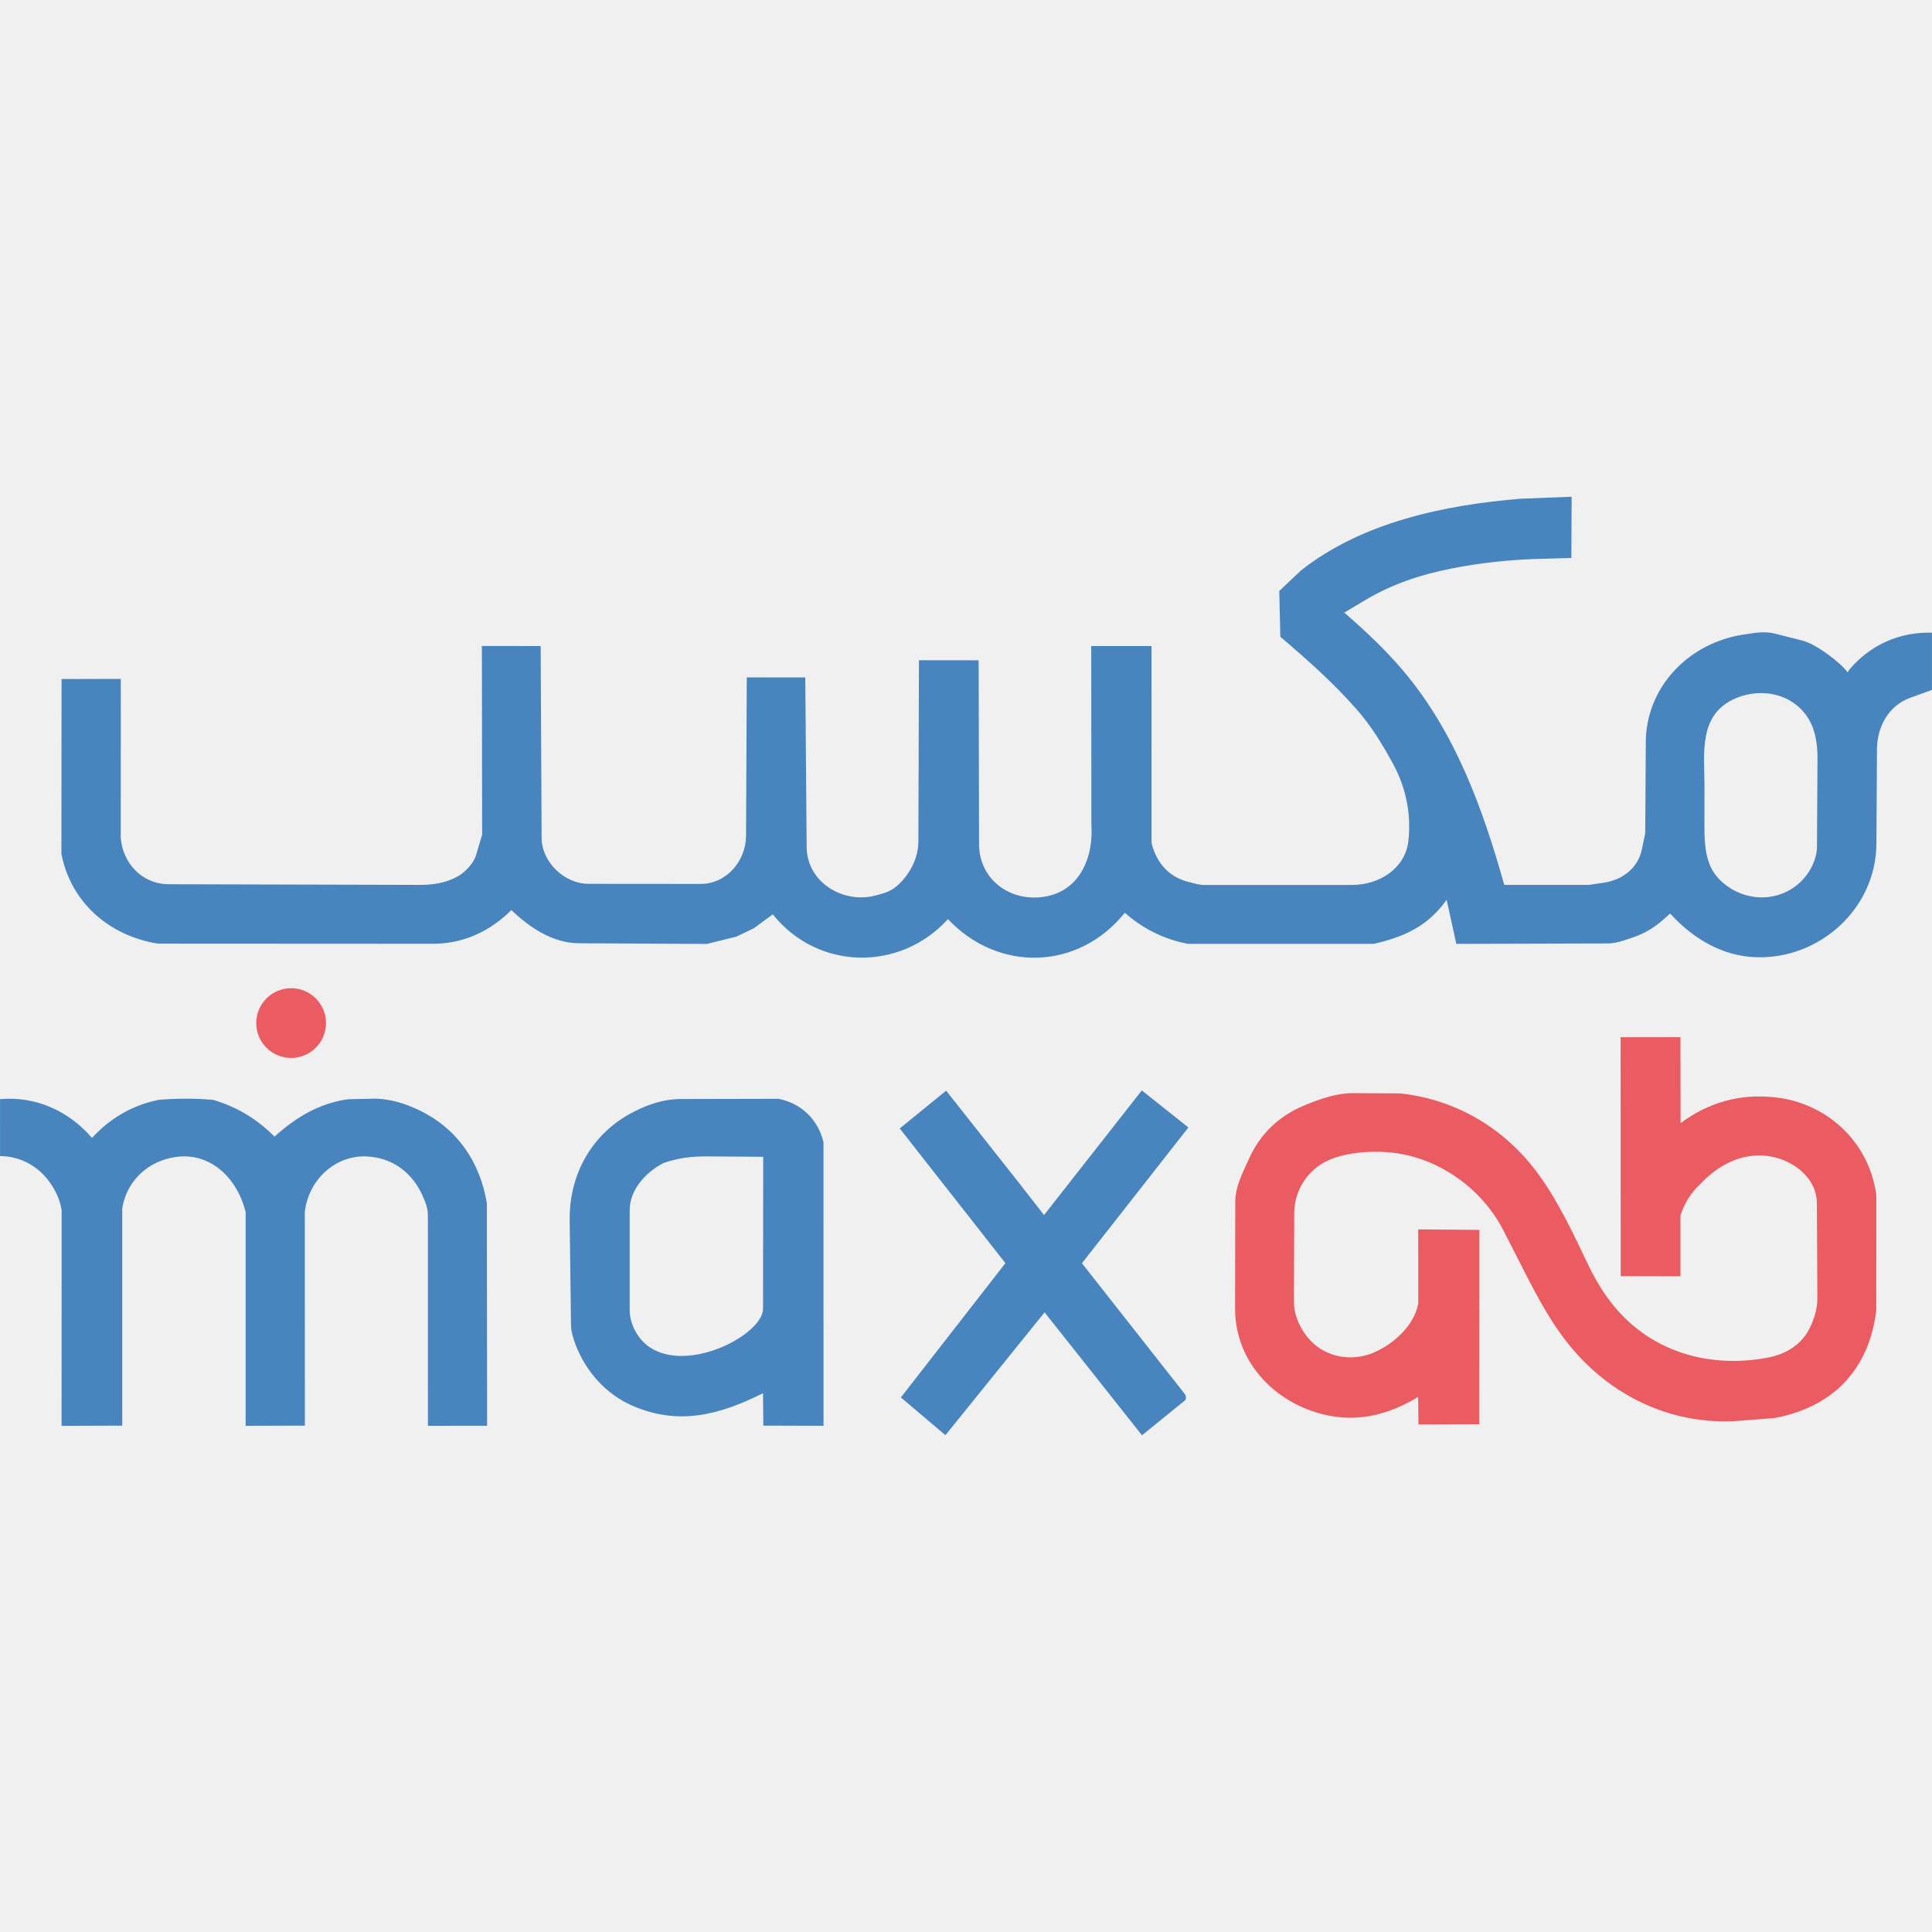
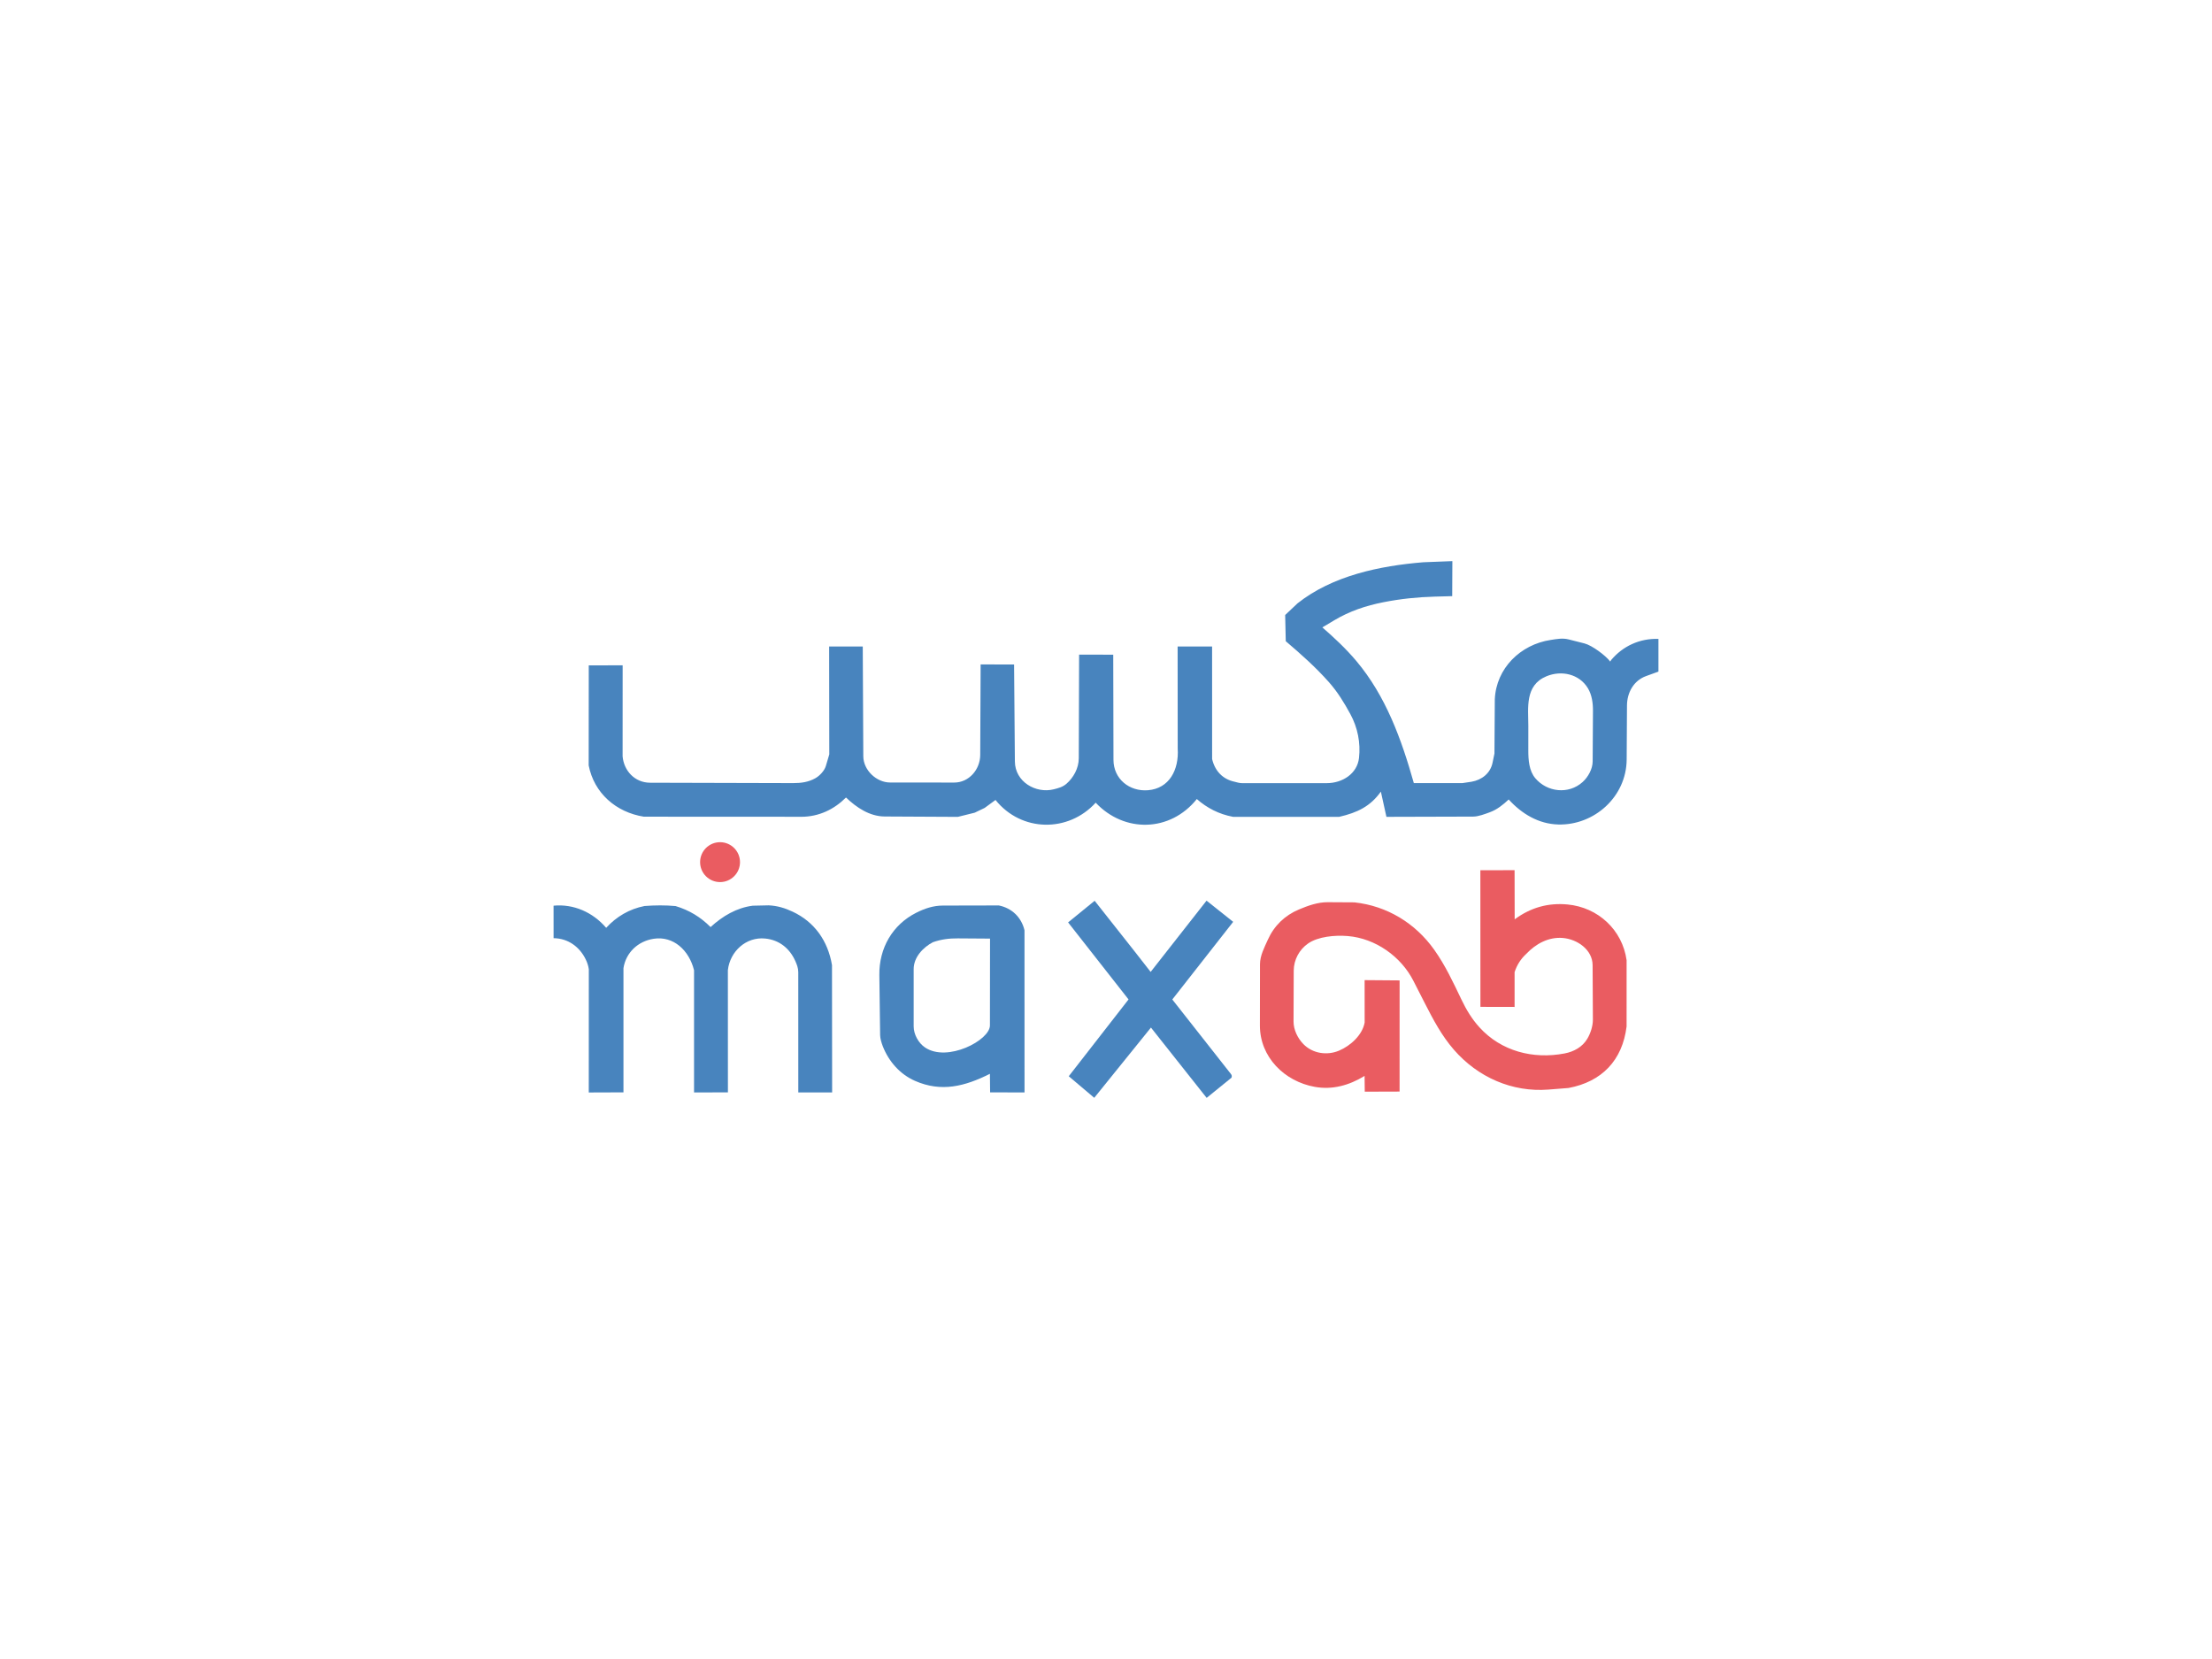
- <svg xmlns="http://www.w3.org/2000/svg" id="Layer_1" version="1.1" viewBox="0 0 1080 1080">
+ <svg xmlns="http://www.w3.org/2000/svg" version="1.1" width="800" height="600" viewBox="0 0 800 600" xml:space="preserve">
  <defs>
-     <style>
-       .st0 {
-         fill: #ea5c61;
-       }
- 
-       .st1 {
-         fill: #4884be;
-       }
-     </style>
-   </defs>
-   <circle class="st0" cx="162.74" cy="571.91" r="19.5" />
-   <path class="st1" d="M241.94,527.56l-153.71-.08c-27.3-4.35-48.65-23.11-53.9-50.15l.08-97.74,33.12-.08-.04,88.94c1.18,13.92,11.72,25.8,26.93,25.84l139.83.37c7.81.02,15.11-1.02,21.81-4.86,4.15-2.38,8.72-7.27,10.07-11.8l3.39-11.42-.14-105.47,32.85.04.54,107.27c.07,13.6,12.86,25.64,26.17,25.65l62.67.05c14.5.01,25.38-12.78,25.44-27.01l.4-88.44,32.7.02.78,94.82c.16,19.83,20.37,31.59,37.97,27.21,4.75-1.18,8.78-2.24,12.49-5.47,6.7-5.82,11.96-15.01,11.99-24.8l.32-101.37,33.37.04.23,102.78c.04,18.77,15.66,31.15,33.67,29.72,20.83-1.65,30.47-19.86,29.12-40.8l-.08-99.67h33.69s.02,109.98.02,109.98c2.74,11.7,10.42,19.75,21.9,22.18,2.05.57,5,1.39,7.27,1.39h82.88c15.45-.02,29.82-9.33,31.53-24.61,1.65-14.82-1.28-29.67-8.45-42.88-6.07-11.18-12.52-21.71-20.96-31.24-13.08-14.75-27.19-27.25-42.18-40.02l-.58-25.6,12.04-11.38c34.06-27.01,80.2-36.69,123.02-40.19l28.37-1.1-.16,34.23-16.86.46c-17.04.46-33.53,2.15-50.35,5.47-17.26,3.41-33.09,8.71-48.18,17.72l-11.54,6.89c11.76,10.24,22.92,20.64,33.1,32.7,28.95,34.31,44.24,76.65,56.33,119.53h47.28s9.17-1.37,9.17-1.37c10.11-1.79,18.36-8.31,20.47-18.5l1.87-9.02.35-53.06c1.35-30.39,25.14-53.53,54.55-58,6.06-.92,11.67-2.04,17.57-.54l15.54,3.94c7.3,1.85,20.7,11.78,25.15,17.72.02.03.73-1.17.97-1.56,11.45-13.59,27.82-21.15,46.16-20.62v31.99s-12.17,4.42-12.17,4.42c-11.96,4.34-18.5,16.03-18.57,28.73l-.31,52.73c-.21,36.5-31.73,64.53-66.9,63.57-19.14-.52-35.58-10.36-48.41-24.45-5.59,5.22-11.35,9.92-18.73,12.59-4.5,1.63-10.91,4.13-15.99,4.14l-84.8.24-5.43-24.65c-10.22,14.37-22.91,20.54-40.68,24.63h-103.86c-13.74-2.57-25.45-8.65-35.36-17.38-25.96,32.39-70.84,33.37-98.85,3.57-26.85,29.47-72.71,28.78-97.93-2.67l-10.59,7.77-9.76,4.68-16.48,4.08-71.52-.37c-14.62-.08-27.49-8.71-37.79-18.56-11.56,11.56-26.43,18.87-43.93,18.86ZM1005.74,493.72c5.62-5.01,9.91-13.04,9.95-20.2l.3-49.42c.05-7.6-1.02-15.68-4.94-22.16-8.43-13.97-25.84-17.79-40.5-11.72-21.39,8.87-17.73,31.06-17.74,48.52l-.02,23.94c0,9.22.68,19.97,6.87,27.24,11.61,13.66,32.45,15.96,46.08,3.8Z" />
-   <g>
-     <path class="st0" d="M826.99,687.51l-.03,108.66-34.03.11-.18-15.41c-15.11,9.26-31.44,13.76-48.58,10.72-29.79-5.29-53.79-29.19-53.74-60.02l.09-59.92c.01-8.42,4.34-16.45,7.64-23.84,6.11-13.68,16.59-23.83,30.4-29.63,8.88-3.73,18.38-7.17,28.22-7.11l26.02.15c31.92,3.47,59.53,20.28,78.04,46.35,10.84,15.27,18.51,31.79,26.61,48.72,4.74,9.9,10.18,18.93,17.51,27.01,21.3,23.49,52.46,31.46,83.22,25.62,9.17-1.74,17.54-6.32,22.33-14.45,3.12-5.3,5.43-12.3,5.4-18.68l-.27-53.18c-.08-15.05-14.9-25.43-29.26-26.59-13.81-1.11-26.29,5.71-35.56,15.53-5.41,4.97-9.11,10.77-11.44,17.87v34.02s-33.4-.07-33.4-.07l-.06-133.56,33.45-.03.09,48.05c15.78-11.67,32.91-16.33,51.77-14.53,29.66,2.82,53.48,24.7,57.64,54.5l-.02,64.73c-4.04,33.12-24.26,54.07-56.76,60.14l-19.63,1.55c-35.49,2.79-69.03-12.06-92.4-38.93-11.97-13.76-20.25-29.47-28.58-45.79l-11.1-21.73c-12-23.51-36.87-41.39-64.11-43.62-12.6-1.03-28.93.48-38.75,7.28-8.55,5.93-13.99,15.88-14.03,26.6l-.17,49.61c-.03,8.15,4.07,16.42,9.58,22.09,9.04,9.31,23.2,11.4,34.96,6.4,11.29-4.8,22.71-15.25,24.96-27.43l-.03-41.46,34.24.27Z" />
-     <path class="st1" d="M206.87,646.59c-18.7-1.9-34.38,12.56-36.48,30.85l.04,119.5-33.11.1v-119.49c-4.85-19.47-20.11-33.72-39.49-30.73-15.29,2.35-27.09,13.43-29.5,28.69v121.43s-33.91.12-33.91.12l.04-120.44c-.51-3.56-1.5-6.49-2.97-9.52-5.97-12.45-17.39-20.74-31.46-20.86l-.02-31.78c19.52-1.82,38.16,6.25,51.43,21.65,10.03-10.97,22.72-18.44,37.48-21.32,10.3-.79,20.26-.86,30.33.05,13.28,3.99,24.38,10.66,34.22,20.54,11.9-10.85,25.43-18.84,41.2-20.9l15.59-.34c8.49.37,15.97,2.68,23.49,6.21,21.27,10,34.44,28.46,38.41,52.23l.14,124.42-33.08.04-.03-117.56c0-4.2-1.43-7.67-2.98-11.12-5.37-11.9-15.27-20.35-29.32-21.78Z" />
-     <path class="st1" d="M426.53,778.81c-24.66,12.38-47.55,18.12-73.09,6.96-14.65-6.4-25.74-18.83-31.63-33.9-1.16-2.96-2.55-7.54-2.6-10.79l-.76-58.83c-.34-26.18,12.73-49.17,36.23-60.96,8.04-4.03,16.42-6.91,25.77-6.93l54.79-.12c12.68,2.57,22.06,11.5,25.09,24.26l.03,158.53-33.65-.09-.18-18.13ZM426.54,731.55l.1-84.9-31.4-.22c-8.59-.06-16.19.87-24.45,3.75-9.58,5.03-18.79,14.63-18.79,26.34v55.82c-.01,8.06,4.71,16.36,11.01,20.66,21.81,14.9,63.51-6.98,63.53-21.45Z" />
-     <path class="st1" d="M662.64,782.64l-24.26,19.69-54.45-68.72-55.42,68.66-24.92-21.08,58.44-75.08-59.07-75.29,25.93-21.14,38.73,49.03,16.01,20.5,54.65-69.65,26.03,20.7-59.5,75.9,55.93,71.11c1.56,1.99,2.78,2.87,1.91,5.37Z" />
+ </defs>
+   <rect x="0" y="0" width="100%" height="100%" fill="#ffffff" />
+   <g transform="matrix(0.37 0 0 0.37 400 300)">
+     <g style="">
+       <g transform="matrix(1 0 0 1 -377.255 31.905)" id="Layer_1">
+         <circle style="stroke: none; stroke-width: 1; stroke-dasharray: none; stroke-linecap: butt; stroke-dashoffset: 0; stroke-linejoin: miter; stroke-miterlimit: 4; fill: rgb(234,92,97); fill-rule: nonzero; opacity: 1;" cx="0" cy="0" r="19.5" />
+       </g>
+       <g transform="matrix(1 0 0 1 17.16 -133.4813)" id="Layer_1">
+         <path style="stroke: none; stroke-width: 1; stroke-dasharray: none; stroke-linecap: butt; stroke-dashoffset: 0; stroke-linejoin: miter; stroke-miterlimit: 4; fill: rgb(72,132,190); fill-rule: nonzero; opacity: 1;" transform=" translate(-557.155, -406.5237)" d="M 241.94 527.56 L 88.23 527.48 C 60.93 523.13 39.58 504.37 34.33 477.33 L 34.41 379.59 L 67.53 379.51 L 67.49 468.45 C 68.67 482.37 79.21 494.25 94.42 494.29 L 234.25 494.66 C 242.06 494.68 249.36 493.64 256.06 489.8 C 260.21 487.42 264.78 482.53 266.13 478 L 269.52 466.58 L 269.38 361.11 L 302.23 361.15 L 302.77 468.42 C 302.84 482.02 315.63 494.06 328.94 494.07 L 391.61 494.12 C 406.11 494.13 416.99 481.34 417.05 467.11 L 417.45 378.67 L 450.15 378.69 L 450.93 473.51 C 451.09 493.34 471.3 505.1 488.9 500.72 C 493.65 499.54 497.68 498.48 501.39 495.25 C 508.09 489.43 513.35 480.24 513.38 470.45 L 513.7 369.08 L 547.07 369.12 L 547.3 471.9 C 547.34 490.67 562.96 503.05 580.97 501.62 C 601.8 499.97 611.44 481.76 610.09 460.82 L 610.01 361.15 L 643.7 361.15 C 643.7 361.15 643.72 471.13 643.72 471.13 C 646.46 482.83 654.14 490.88 665.62 493.31 C 667.67 493.88 670.62 494.7 672.89 494.7 L 755.77 494.7 C 771.22 494.68 785.59 485.37 787.3 470.09 C 788.95 455.27 786.02 440.42 778.85 427.21 C 772.78 416.03 766.33 405.5 757.89 395.97 C 744.81 381.22 730.7 368.72 715.71 355.95 L 715.13 330.35 L 727.17 318.97 C 761.23 291.96 807.37 282.28 850.19 278.78 L 878.56 277.68 L 878.4 311.91 L 861.54 312.37 C 844.5 312.83 828.01 314.52 811.19 317.84 C 793.93 321.25 778.1 326.55 763.01 335.56 L 751.47 342.45 C 763.23 352.69 774.39 363.09 784.57 375.15 C 813.52 409.46 828.81 451.8 840.9 494.68 L 888.18 494.68 C 888.18 494.68 897.35 493.31 897.35 493.31 C 907.46 491.52 915.71 485 917.82 474.81 L 919.69 465.79 L 920.04 412.73 C 921.39 382.34 945.18 359.2 974.59 354.73 C 980.65 353.81 986.26 352.69 992.16 354.19 L 1007.7 358.13 C 1015 359.98 1028.4 369.91 1032.85 375.85 C 1032.87 375.88 1033.58 374.68 1033.82 374.29 C 1045.27 360.7 1061.64 353.14 1079.98 353.67 L 1079.98 385.66 C 1079.98 385.66 1067.81 390.08 1067.81 390.08 C 1055.85 394.42 1049.31 406.11 1049.24 418.81 L 1048.93 471.54 C 1048.72 508.04 1017.2 536.07 982.03 535.11 C 962.89 534.59 946.45 524.75 933.62 510.66 C 928.03 515.88 922.27 520.58 914.89 523.25 C 910.39 524.88 903.98 527.38 898.9 527.39 L 814.1 527.63 L 808.67 502.98 C 798.45 517.35 785.76 523.52 767.99 527.61 L 664.13 527.61 C 650.39 525.04 638.68 518.96 628.77 510.23 C 602.81 542.62 557.93 543.6 529.92 513.8 C 503.07 543.27 457.21 542.58 431.99 511.13 L 421.4 518.9 L 411.64 523.58 L 395.16 527.66 L 323.64 527.29 C 309.02 527.21 296.15 518.58 285.85 508.73 C 274.29 520.29 259.42 527.6 241.92 527.59 Z M 1005.74 493.72 C 1011.36 488.71 1015.65 480.68 1015.69 473.52 L 1015.99 424.1 C 1016.04 416.5 1014.97 408.42 1011.05 401.94 C 1002.62 387.97 985.21 384.15 970.55 390.22 C 949.16 399.09 952.82 421.28 952.81 438.74 L 952.79 462.68 C 952.79 471.9 953.47 482.65 959.66 489.92 C 971.27 503.58 992.11 505.88 1005.74 493.72 Z" stroke-linecap="round" />
+       </g>
+       <g transform="matrix(1 0 0 1 329.655 148.025)" id="Layer_1">
+         <path style="stroke: none; stroke-width: 1; stroke-dasharray: none; stroke-linecap: butt; stroke-dashoffset: 0; stroke-linejoin: miter; stroke-miterlimit: 4; fill: rgb(234,92,97); fill-rule: nonzero; opacity: 1;" transform=" translate(-869.65, -688.03)" d="M 826.99 687.51 L 826.96 796.17 L 792.93 796.28 L 792.75 780.87 C 777.64 790.13 761.31 794.63 744.17 791.59 C 714.38 786.3 690.38 762.4 690.43 731.57 L 690.52 671.65 C 690.53 663.23 694.86 655.2 698.16 647.81 C 704.27 634.13 714.75 623.98 728.56 618.18 C 737.44 614.45 746.94 611.01 756.78 611.07 L 782.8 611.22 C 814.72 614.69 842.33 631.5 860.84 657.57 C 871.68 672.84 879.35 689.36 887.45 706.29 C 892.19 716.19 897.63 725.22 904.96 733.3 C 926.26 756.79 957.42 764.76 988.18 758.92 C 997.35 757.18 1005.72 752.6 1010.51 744.47 C 1013.63 739.17 1015.94 732.17 1015.91 725.79 L 1015.64 672.61 C 1015.56 657.56 1000.74 647.18 986.38 646.02 C 972.57 644.91 960.09 651.73 950.82 661.55 C 945.41 666.52 941.71 672.32 939.38 679.42 L 939.38 713.44 C 939.38 713.44 905.98 713.37 905.98 713.37 L 905.92 579.81 L 939.37 579.78 L 939.46 627.83 C 955.24 616.16 972.37 611.5 991.23 613.3 C 1020.89 616.12 1044.71 638 1048.87 667.8 L 1048.85 732.53 C 1044.81 765.65 1024.59 786.6 992.09 792.67 L 972.46 794.22 C 936.97 797.01 903.43 782.16 880.06 755.29 C 868.09 741.53 859.81 725.82 851.48 709.5 L 840.38 687.77 C 828.38 664.26 803.51 646.38 776.27 644.15 C 763.67 643.12 747.34 644.63 737.52 651.43 C 728.97 657.36 723.53 667.31 723.49 678.03 L 723.32 727.64 C 723.29 735.79 727.39 744.06 732.9 749.73 C 741.94 759.04 756.1 761.13 767.86 756.13 C 779.15 751.33 790.57 740.88 792.82 728.7 L 792.79 687.24 L 827.03 687.51 Z" stroke-linecap="round" />
+       </g>
+       <g transform="matrix(1 0 0 1 -403.84 165.595)" id="Layer_1">
+         <path style="stroke: none; stroke-width: 1; stroke-dasharray: none; stroke-linecap: butt; stroke-dashoffset: 0; stroke-linejoin: miter; stroke-miterlimit: 4; fill: rgb(72,132,190); fill-rule: nonzero; opacity: 1;" transform=" translate(-136.155, -705.6)" d="M 206.87 646.59 C 188.17 644.69 172.49 659.15 170.39 677.44 L 170.43 796.94 L 137.32 797.04 L 137.32 677.55 C 132.47 658.08 117.21 643.83 97.83 646.82 C 82.54 649.17 70.74 660.25 68.33 675.51 L 68.33 796.94 C 68.33 796.94 34.42 797.06 34.42 797.06 L 34.46 676.62 C 33.95 673.06 32.96 670.13 31.49 667.1 C 25.52 654.65 14.1 646.36 0.03 646.24 L 0.01 614.46 C 19.53 612.64 38.17 620.71 51.44 636.11 C 61.47 625.14 74.16 617.67 88.92 614.79 C 99.22 614 109.18 613.93 119.25 614.84 C 132.53 618.83 143.63 625.5 153.47 635.38 C 165.37 624.53 178.9 616.54 194.67 614.48 L 210.26 614.14 C 218.75 614.51 226.23 616.82 233.75 620.35 C 255.02 630.35 268.19 648.81 272.16 672.58 L 272.3 797 L 239.22 797.04 L 239.19 679.48 C 239.19 675.28 237.76 671.81 236.21 668.36 C 230.84 656.46 220.94 648.01 206.89 646.58 Z" stroke-linecap="round" />
+       </g>
+       <g transform="matrix(1 0 0 1 -150.5932 165.63)" id="Layer_1">
+         <path style="stroke: none; stroke-width: 1; stroke-dasharray: none; stroke-linecap: butt; stroke-dashoffset: 0; stroke-linejoin: miter; stroke-miterlimit: 4; fill: rgb(72,132,190); fill-rule: nonzero; opacity: 1;" transform=" translate(-389.4018, -705.635)" d="M 426.53 778.81 C 401.87 791.19 378.98 796.93 353.44 785.77 C 338.79 779.37 327.7 766.94 321.81 751.87 C 320.65 748.91 319.26 744.33 319.21 741.08 L 318.45 682.25 C 318.11 656.07 331.18 633.08 354.68 621.29 C 362.72 617.26 371.1 614.38 380.45 614.36 L 435.24 614.24 C 447.92 616.81 457.3 625.74 460.33 638.5 L 460.36 797.03 L 426.71 796.94 L 426.53 778.81 Z M 426.54 731.55 L 426.64 646.65 L 395.24 646.43 C 386.65 646.37 379.05 647.3 370.79 650.18 C 361.21 655.21 352 664.81 352 676.52 L 352 732.34 C 351.99 740.4 356.71 748.7 363.01 753 C 384.82 767.9 426.52 746.02 426.54 731.55 Z" stroke-linecap="round" />
+       </g>
+       <g transform="matrix(1 0 0 1 43.64 165.94)" id="Layer_1">
+         <path style="stroke: none; stroke-width: 1; stroke-dasharray: none; stroke-linecap: butt; stroke-dashoffset: 0; stroke-linejoin: miter; stroke-miterlimit: 4; fill: rgb(72,132,190); fill-rule: nonzero; opacity: 1;" transform=" translate(-583.635, -705.945)" d="M 662.64 782.64 L 638.38 802.33 L 583.93 733.61 L 528.51 802.27 L 503.59 781.19 L 562.03 706.11 L 502.96 630.82 L 528.89 609.68 L 567.62 658.71 L 583.63 679.21 L 638.28 609.56 L 664.31 630.26 L 604.81 706.16 L 660.74 777.27 C 662.3 779.26 663.52 780.14 662.65 782.64 Z" stroke-linecap="round" />
+       </g>
+     </g>
  </g>
</svg>
